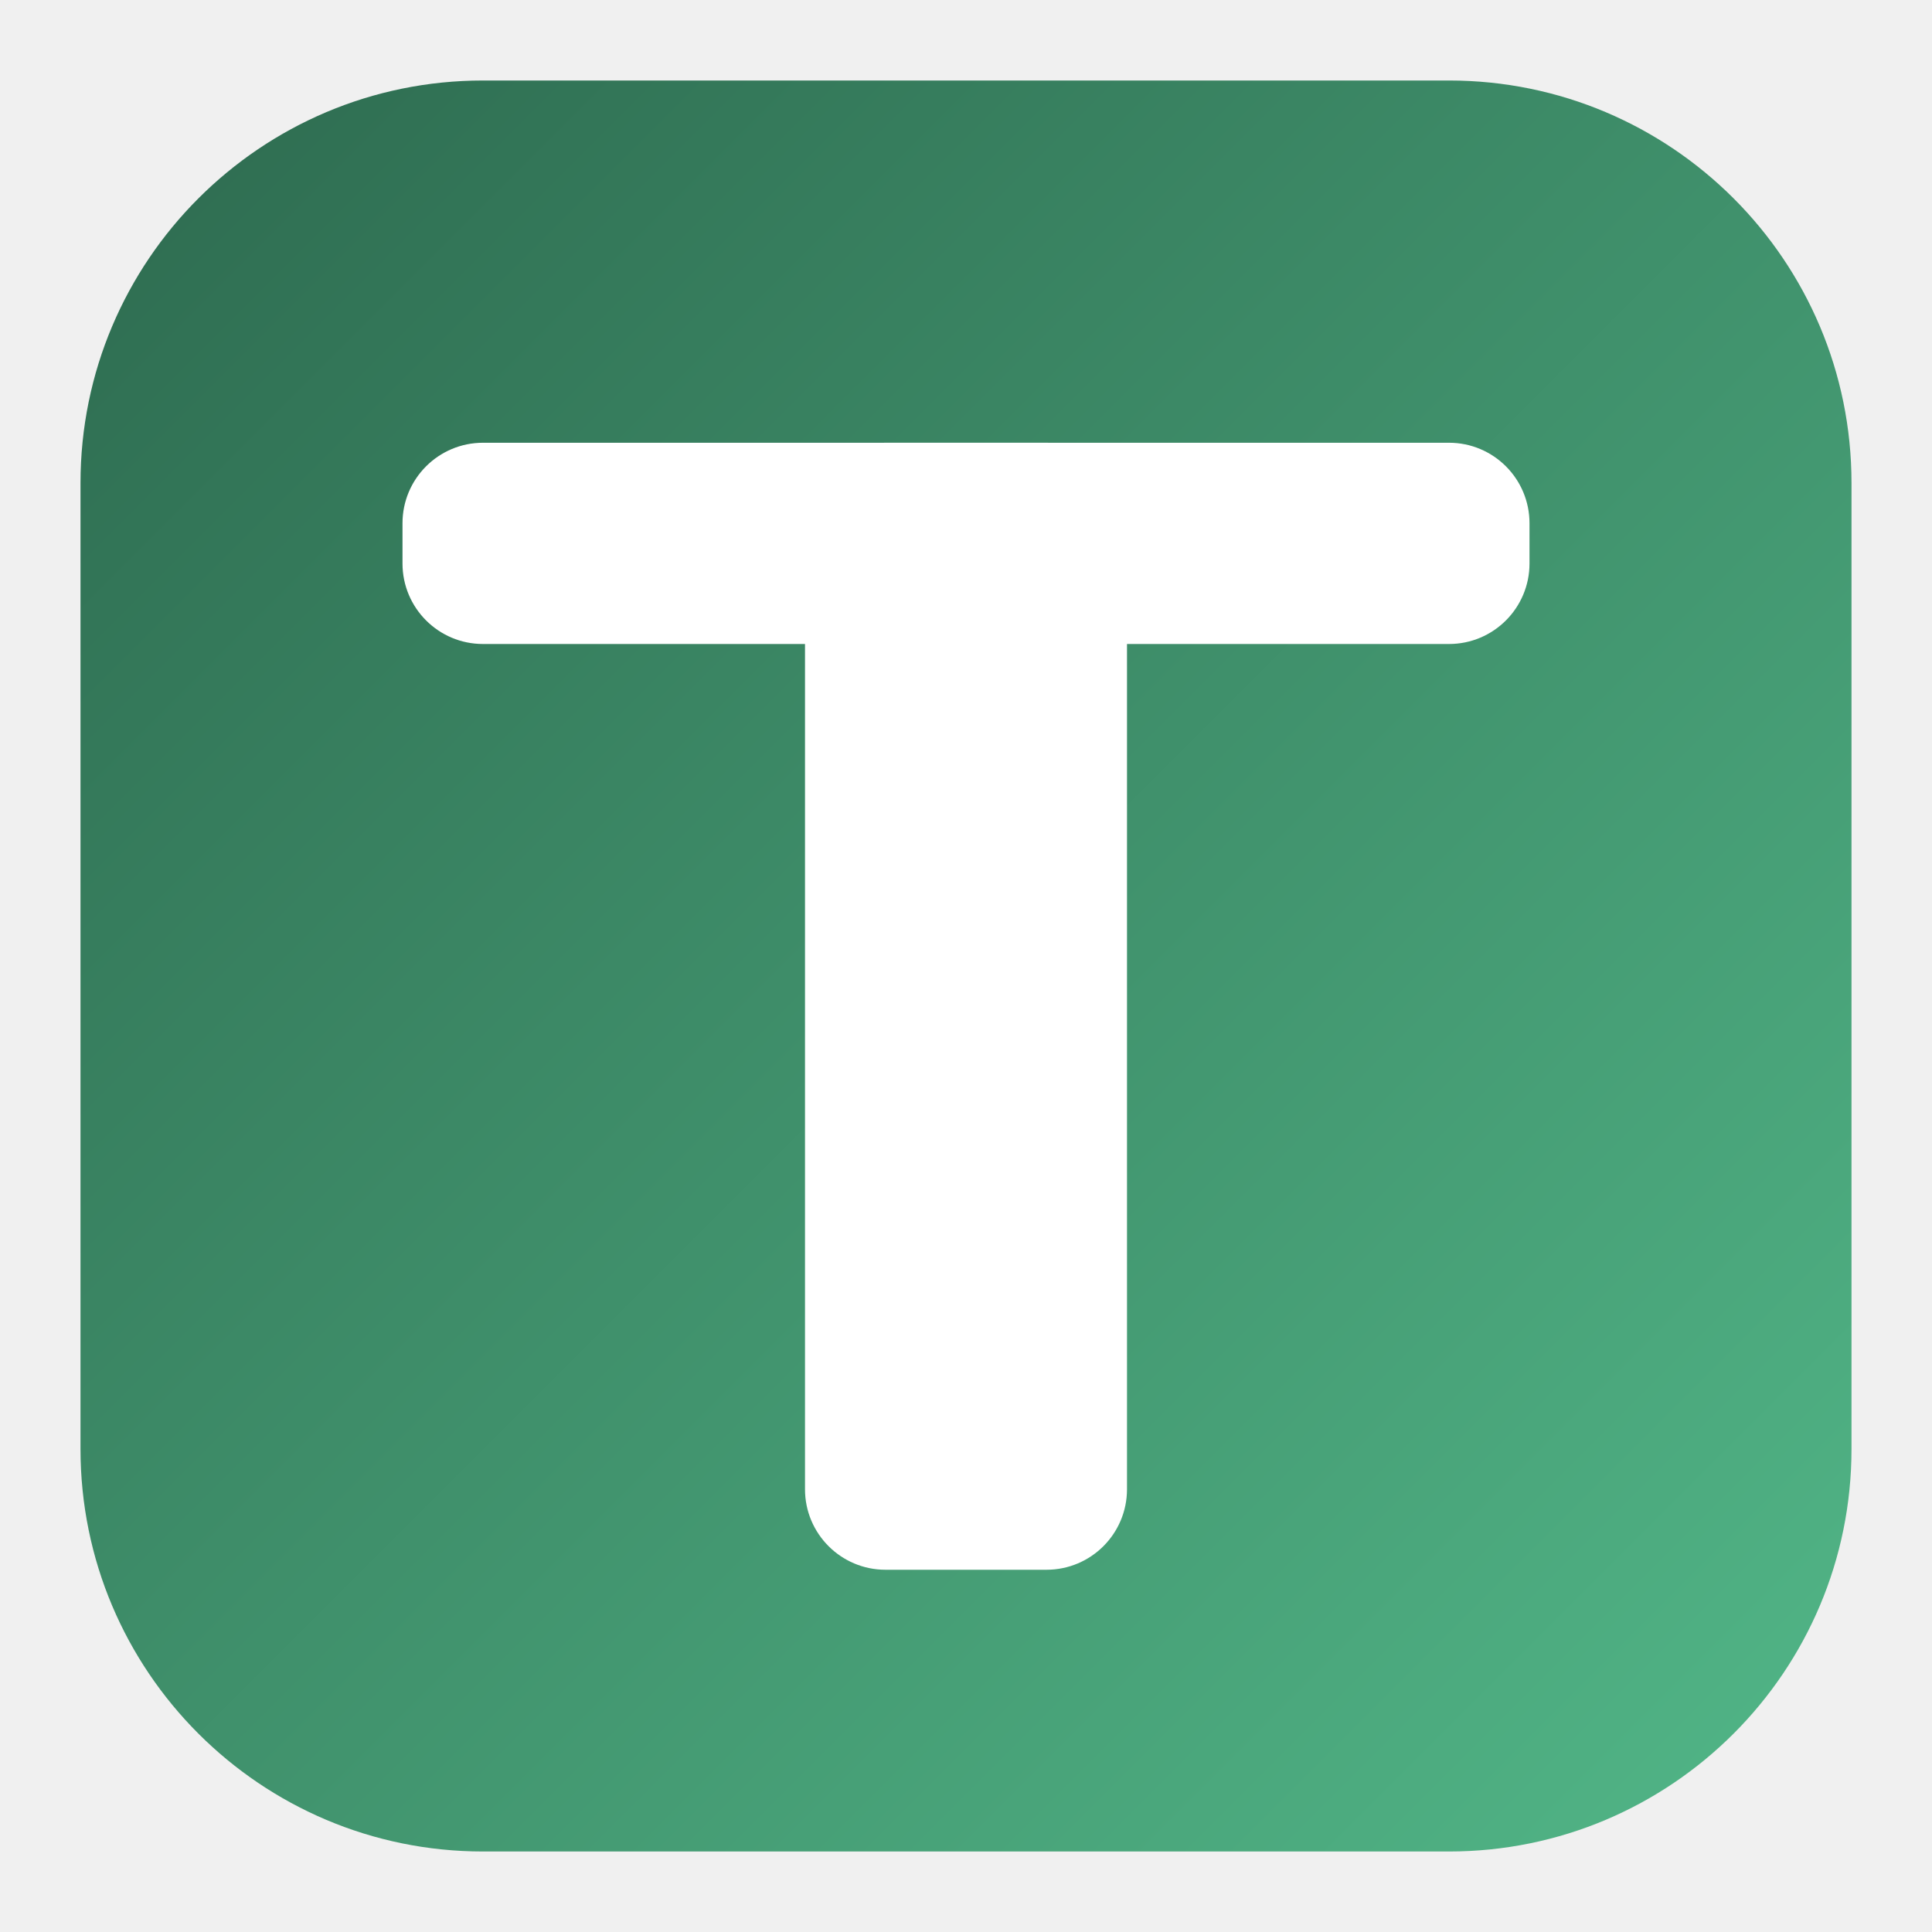
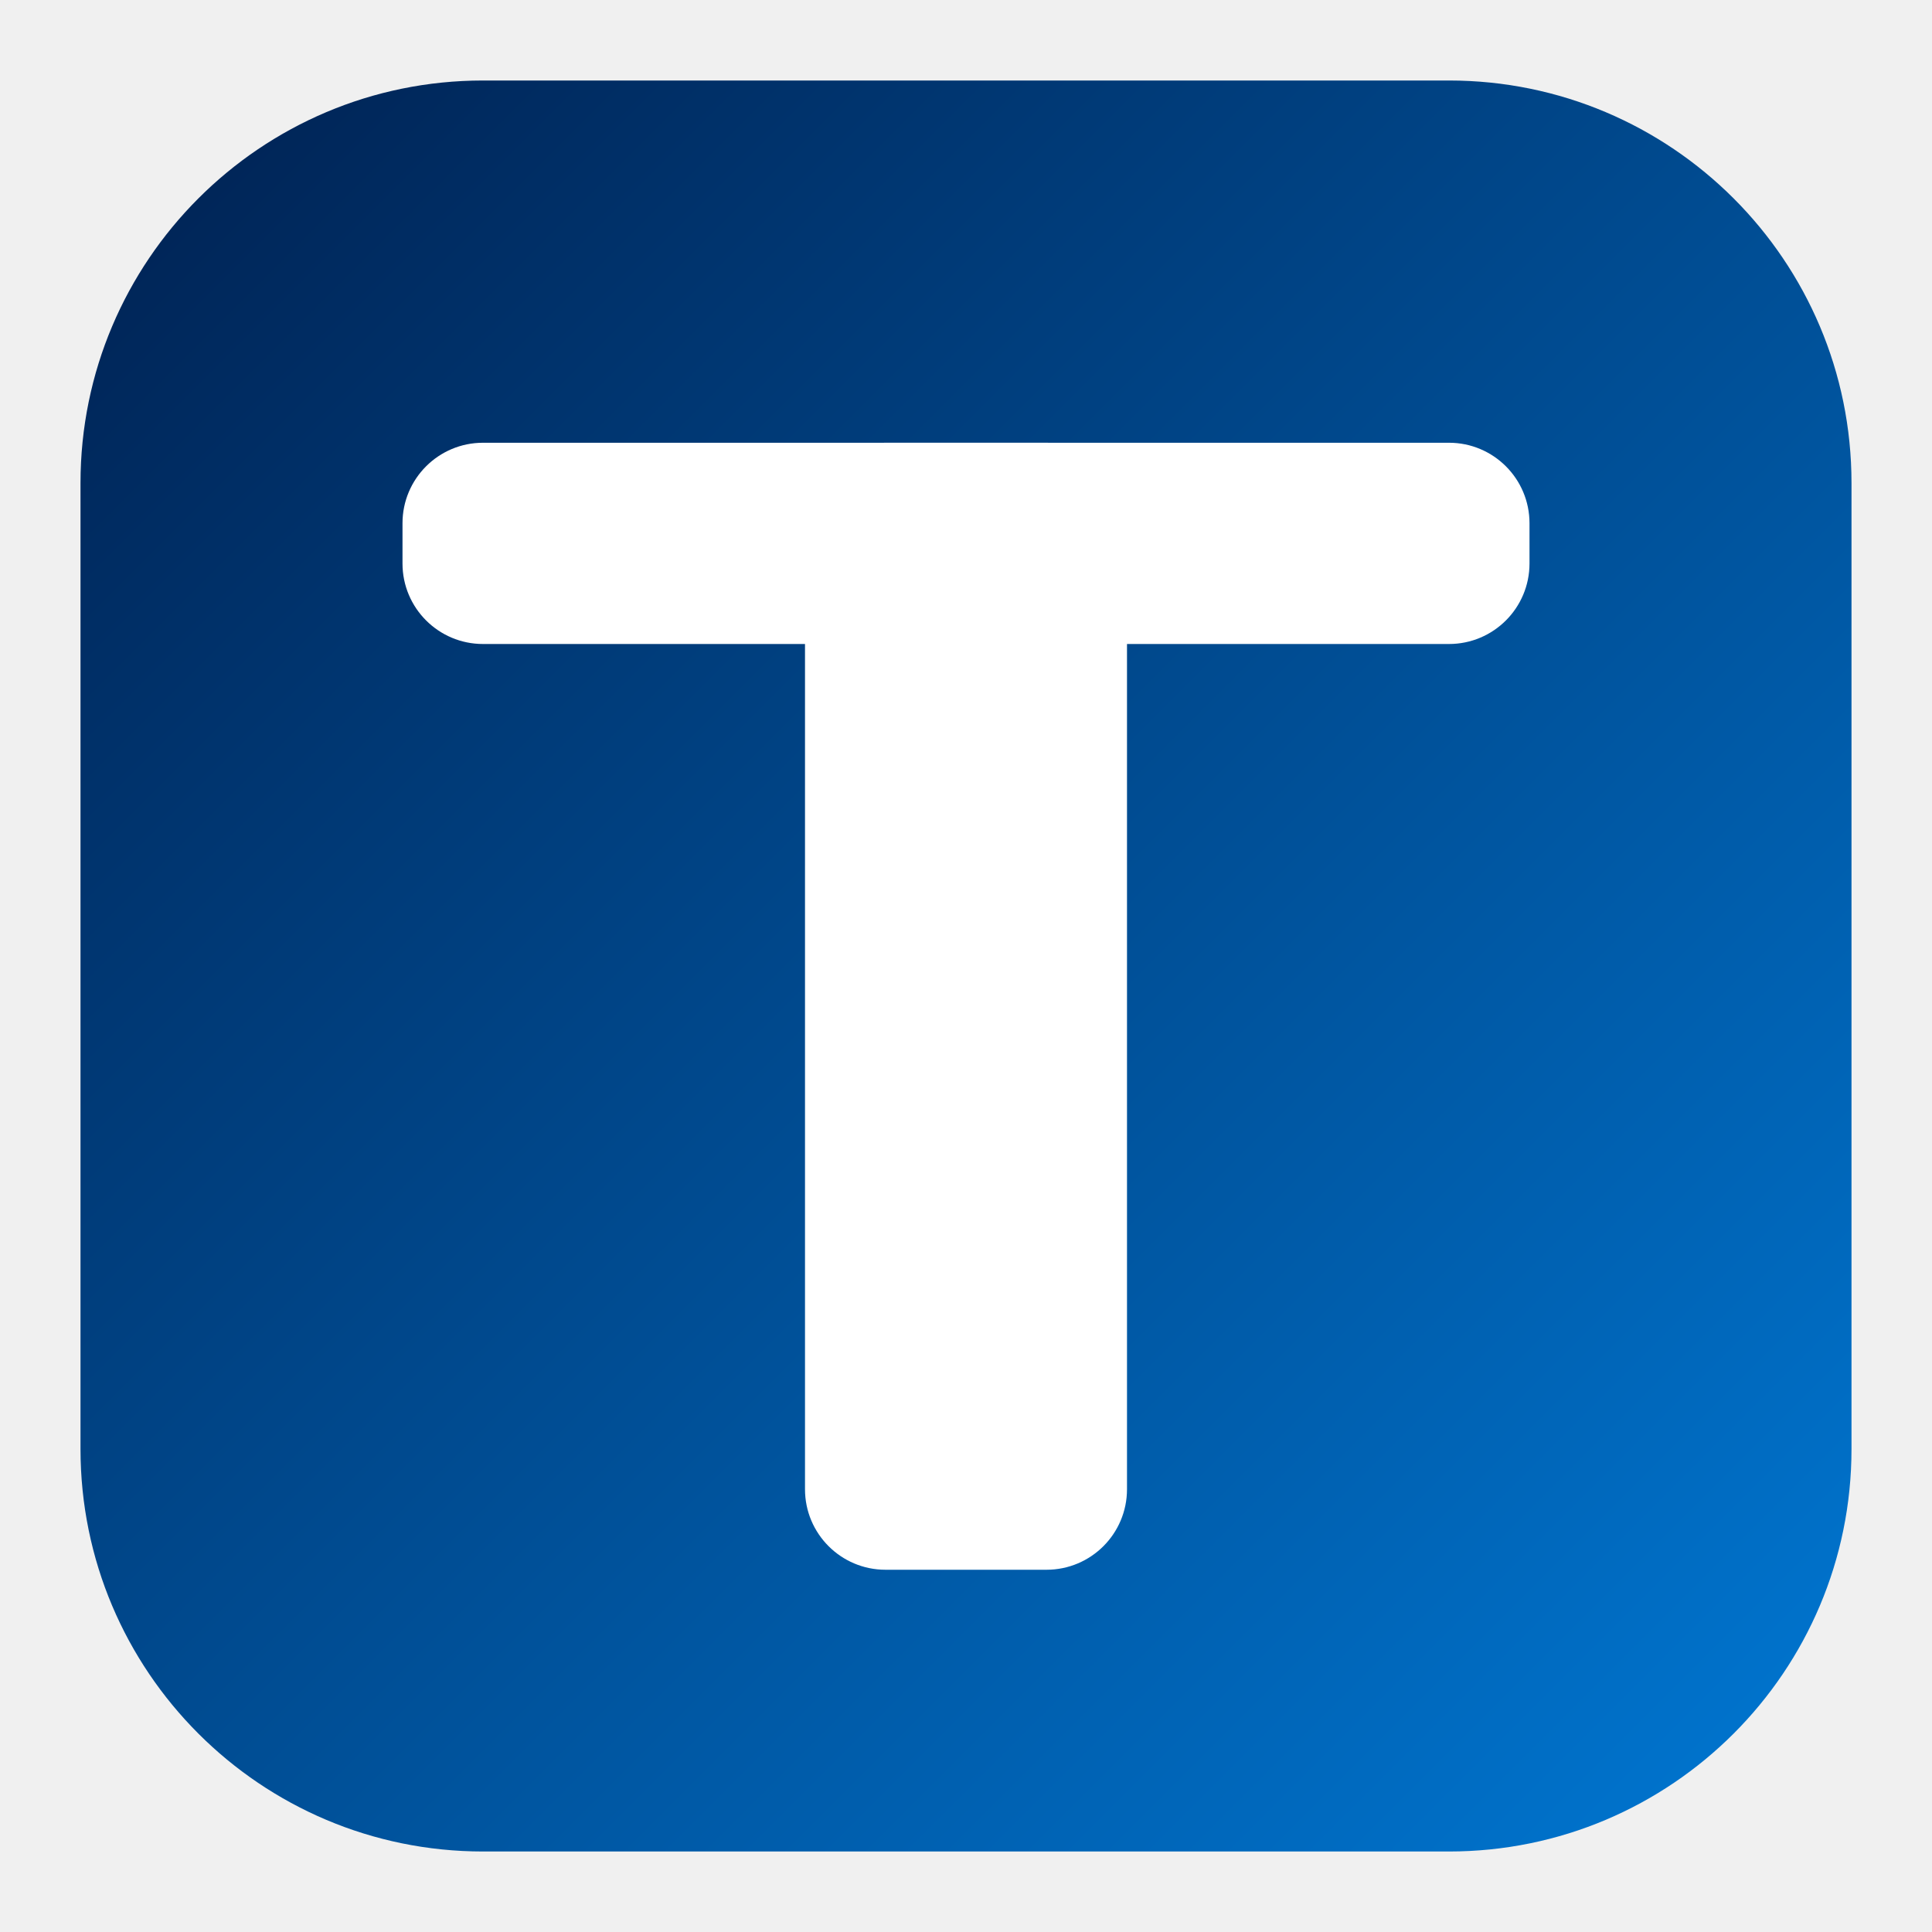
<svg xmlns="http://www.w3.org/2000/svg" viewBox="0 0 48 48" fill="none">
  <rect x="2" y="2" width="44" height="44" rx="10" fill="url(#grad)" />
  <rect x="10" y="11" width="28" height="5" rx="2" fill="#fff" />
  <rect x="20" y="11" width="8" height="28" rx="2" fill="#fff" />
  <defs>
    <linearGradient id="grad" x1="2" y1="2" x2="46" y2="46" gradientUnits="userSpaceOnUse">
-       <stop offset="0%" stop-color="#2d6a4f" />
-       <stop offset="100%" stop-color="#52b788" />
+       <stop offset="0%" stop-color="#002050" />
+       <stop offset="100%" stop-color="#0078d4" />
    </linearGradient>
  </defs>
</svg>
